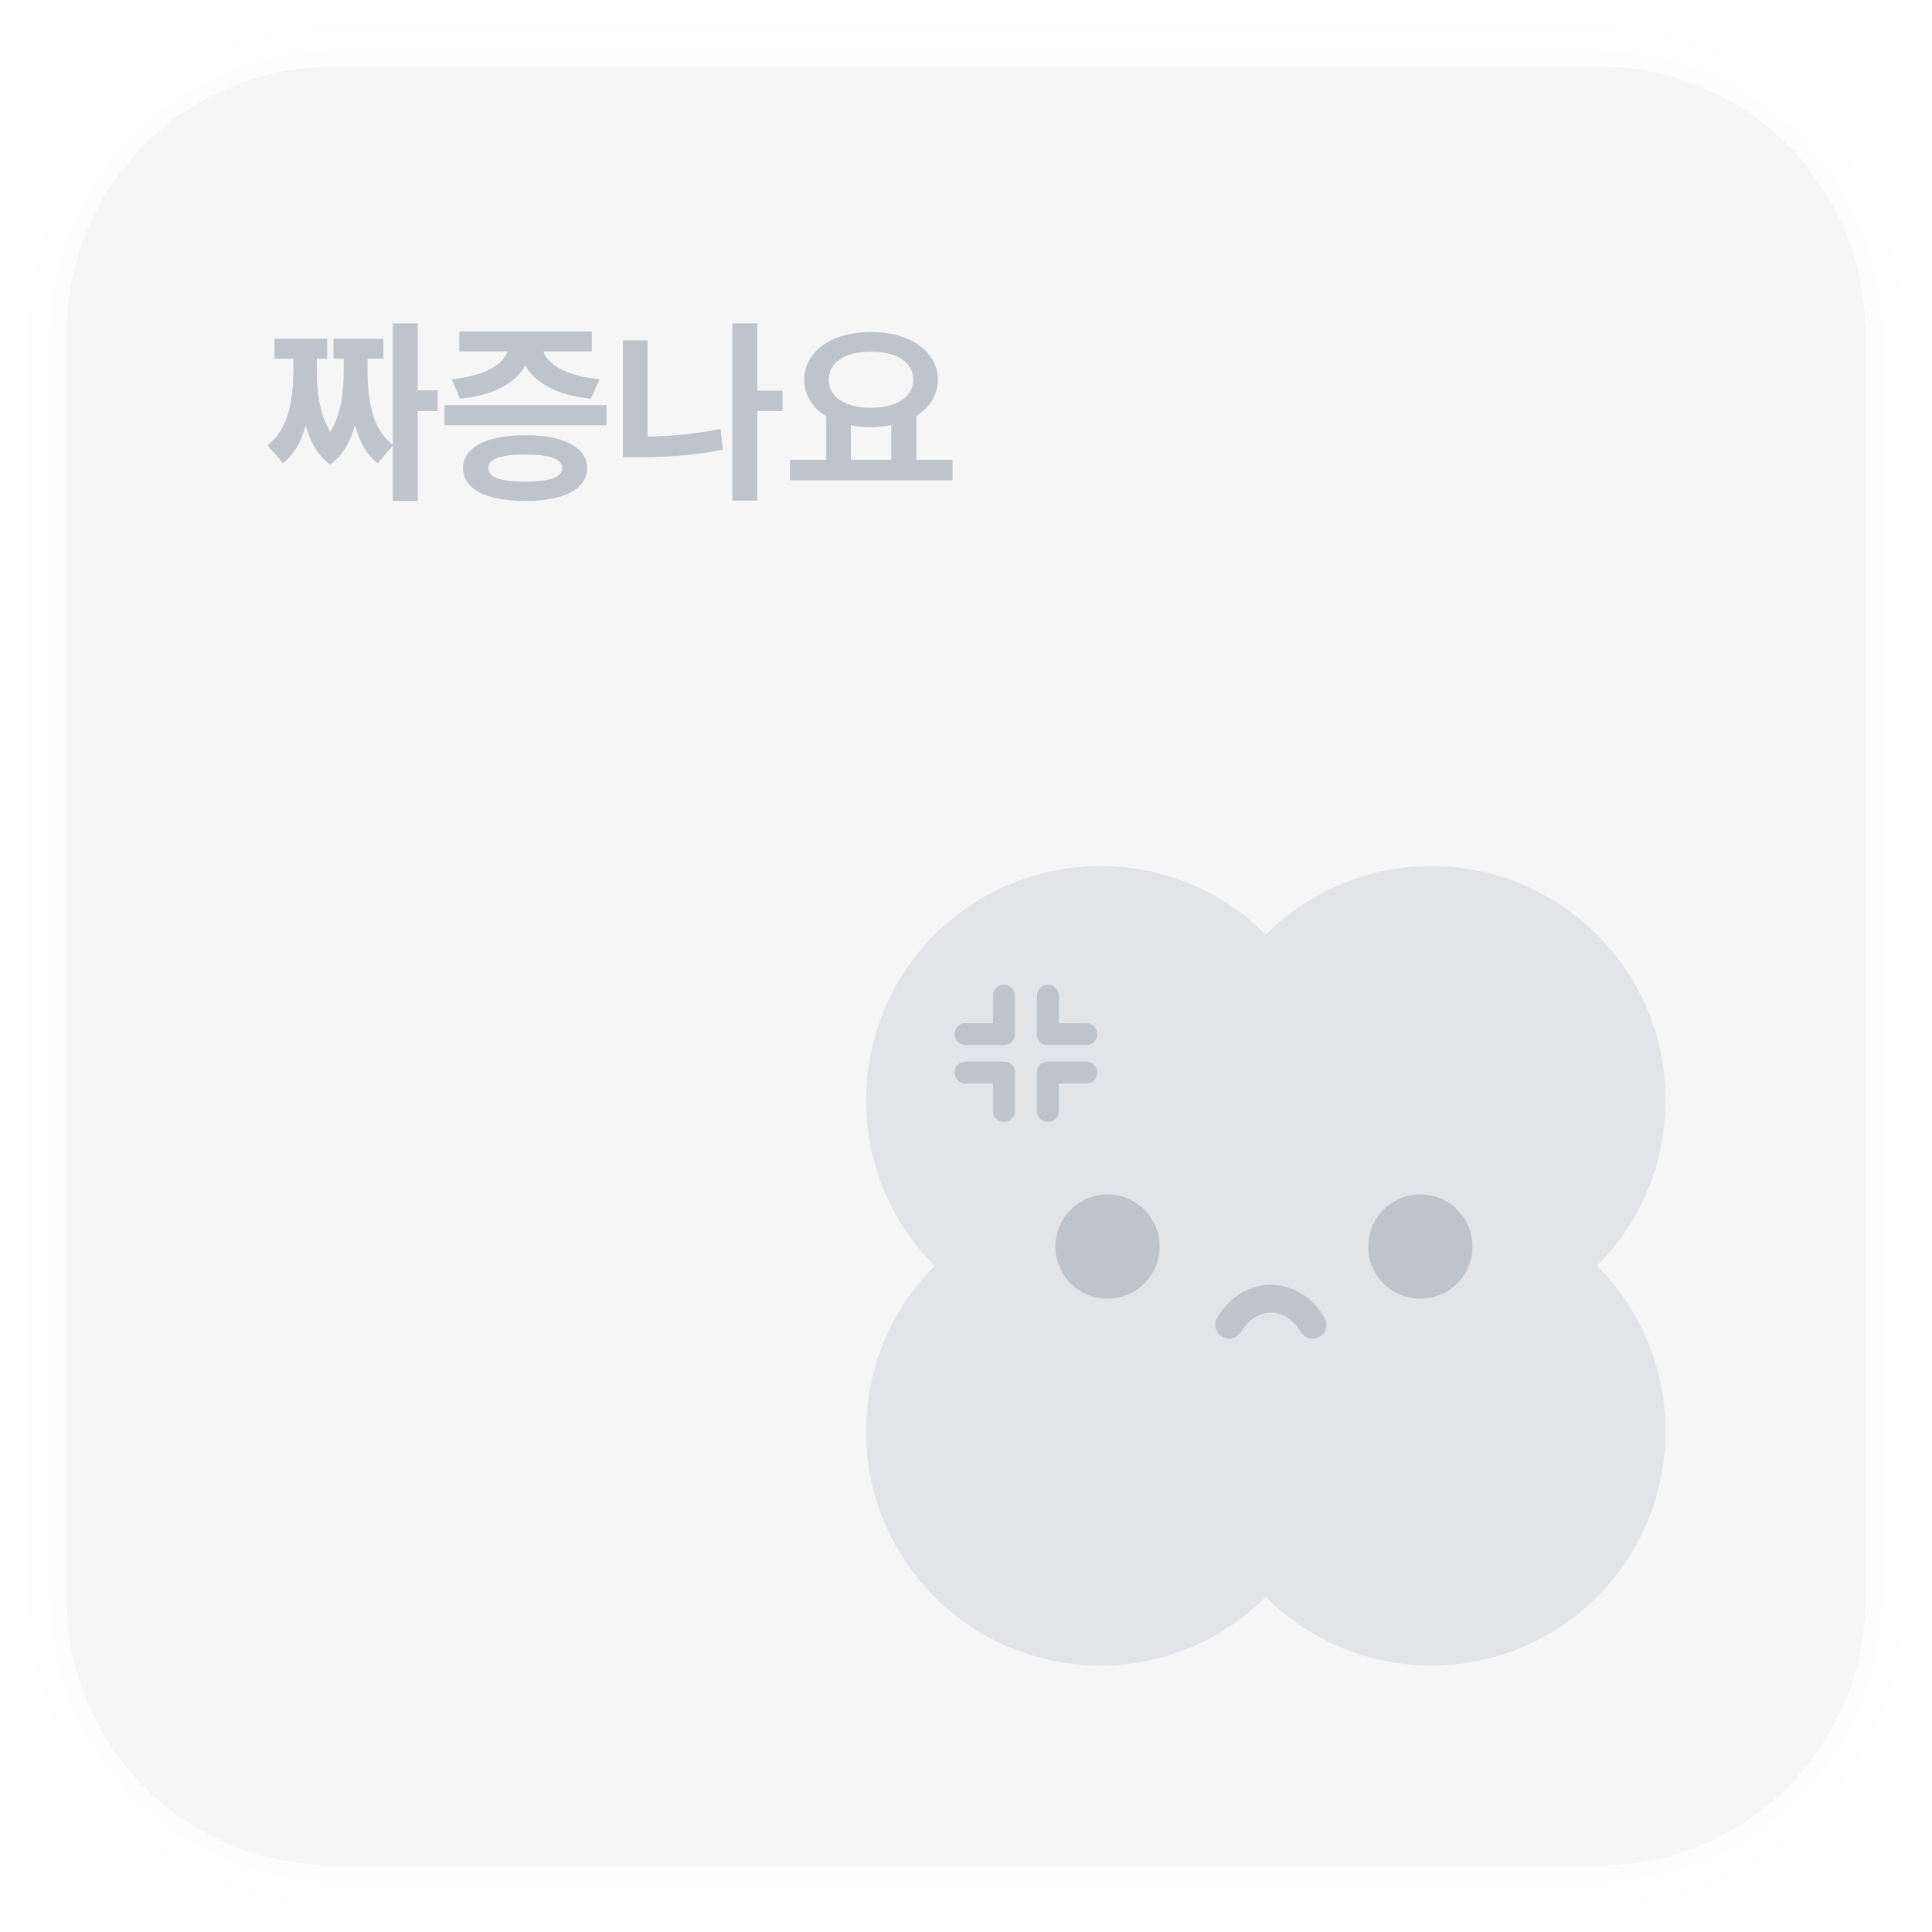
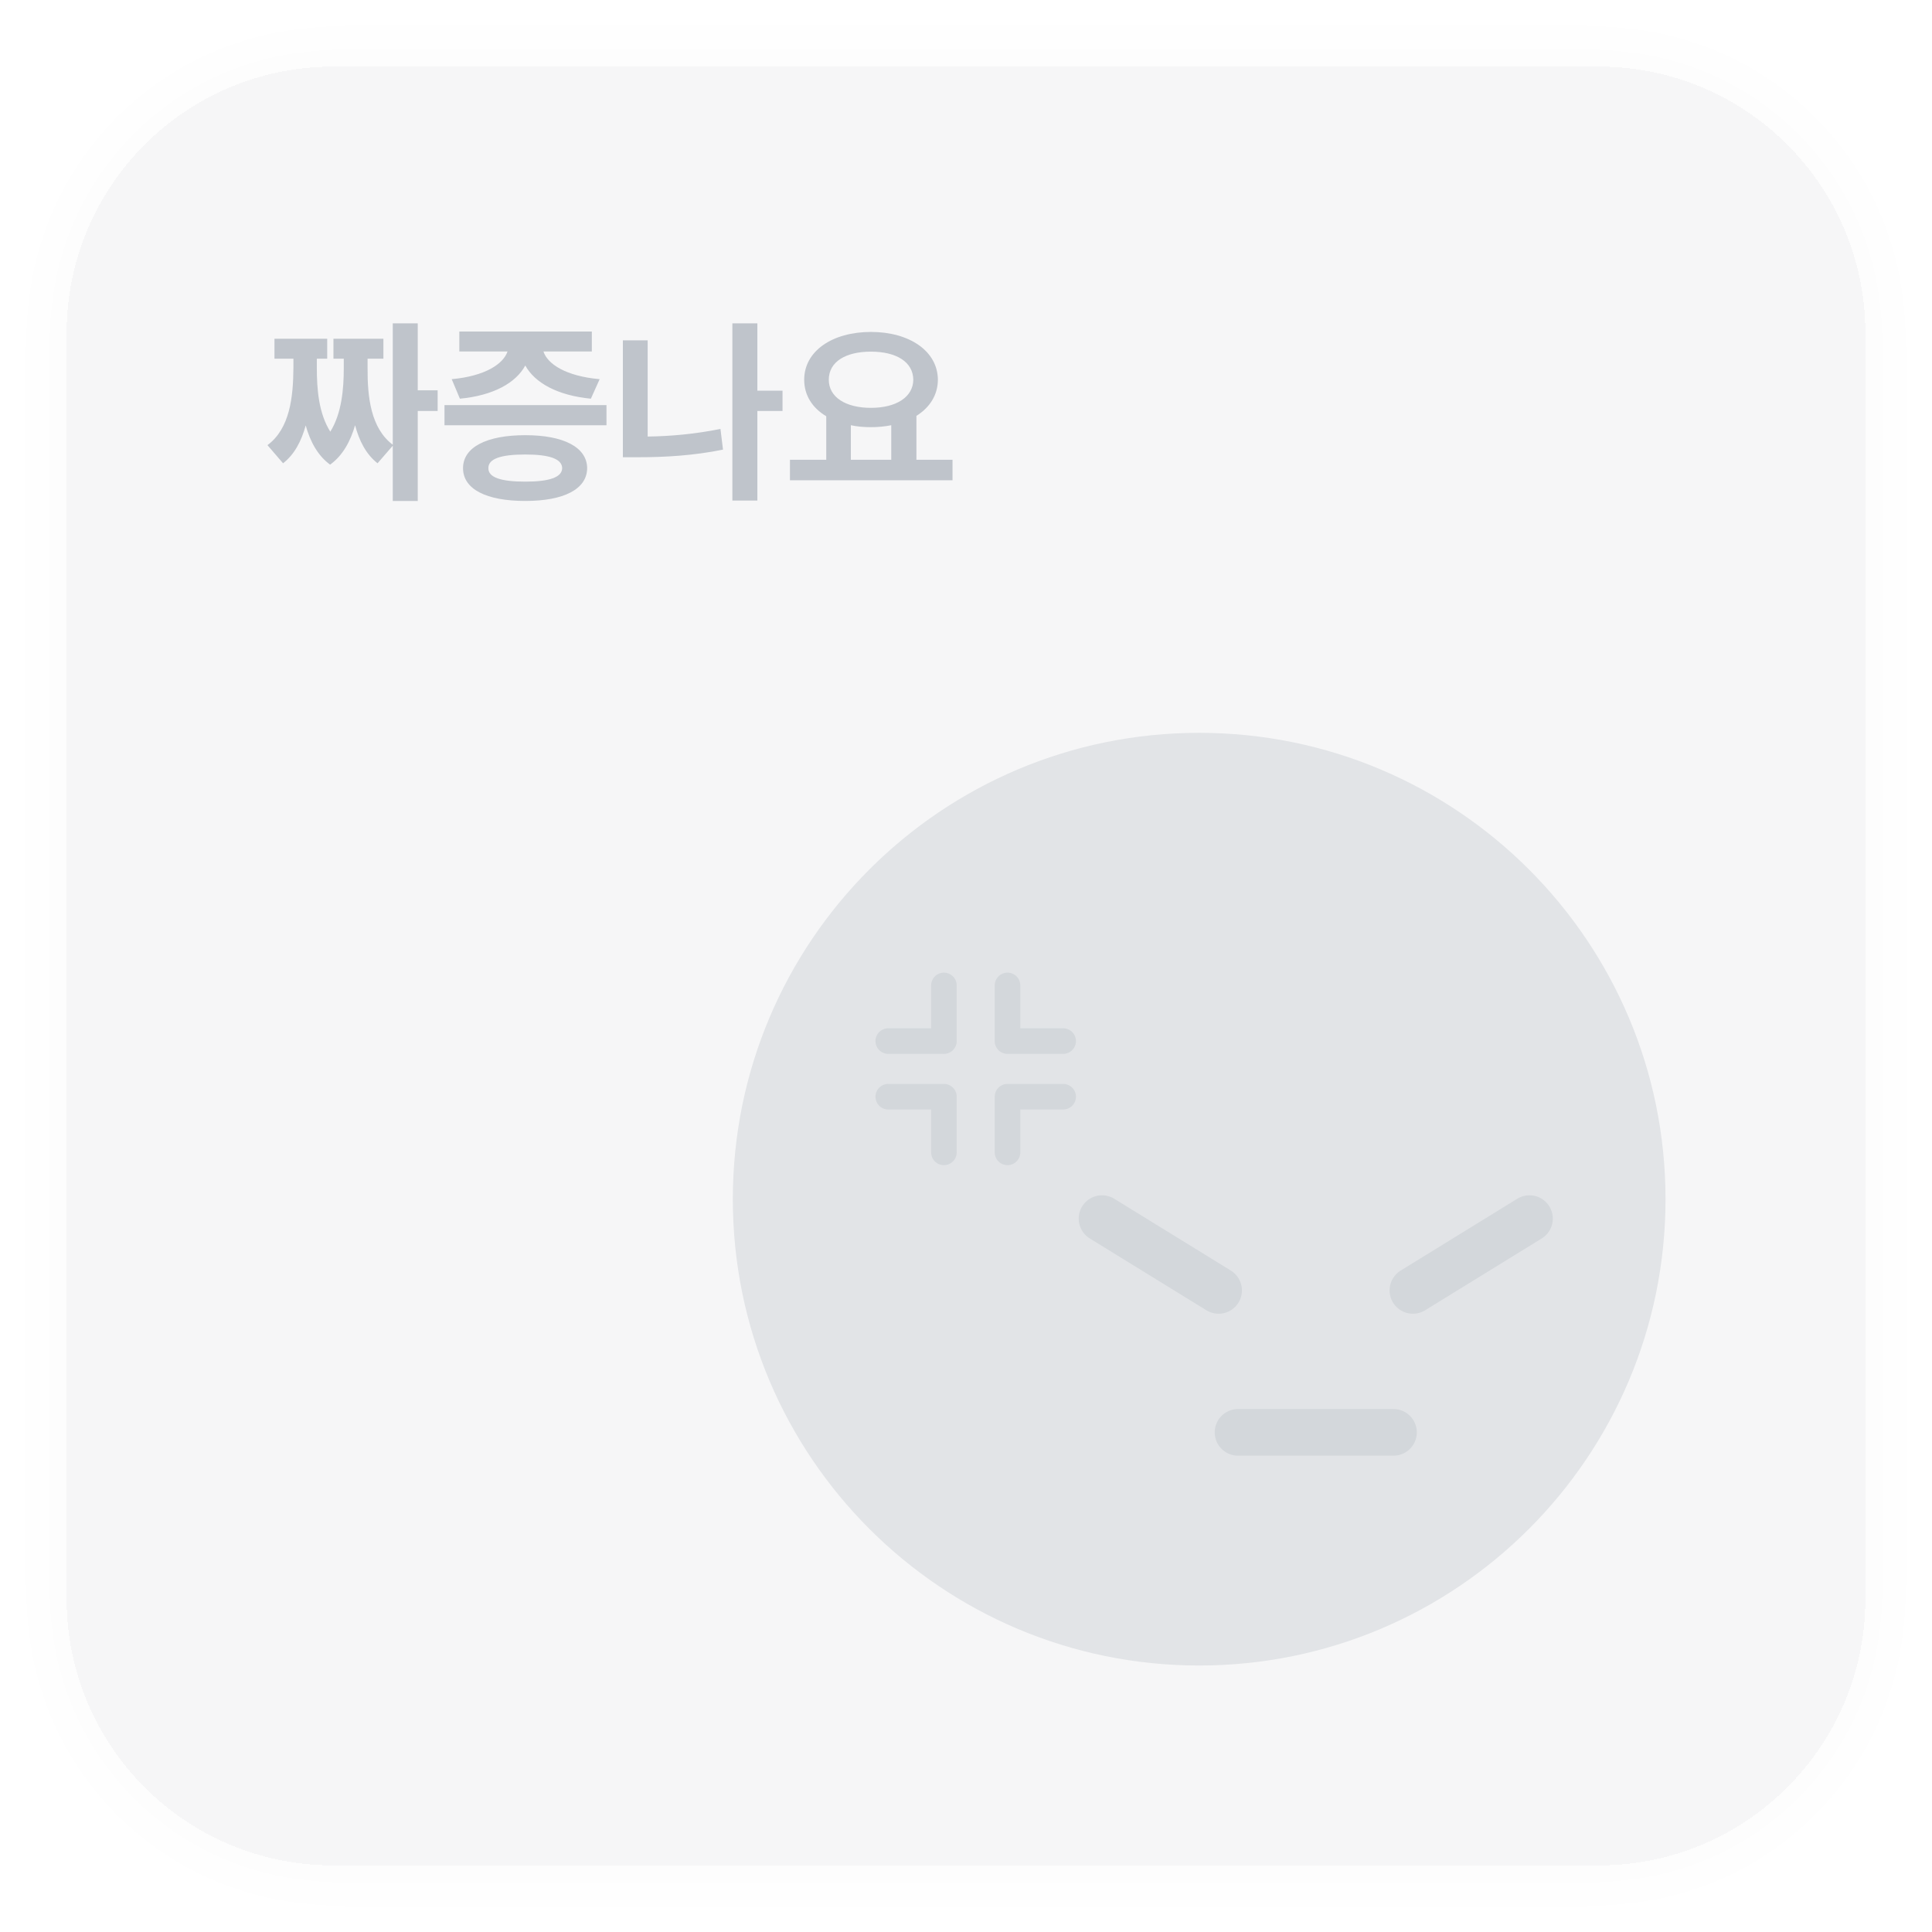
<svg xmlns="http://www.w3.org/2000/svg" width="116" height="116" viewBox="0 0 116 116" fill="none">
-   <g filter="url(#filter0_d_836_1500)">
+   <g filter="url(#filter0_d_1671_5084)">
    <rect x="4" y="4" width="108" height="108" rx="16" fill="#F6F6F7" shape-rendering="crispEdges" />
    <path d="M25.082 19.414V23.434H26.277V24.676H25.082V30.078H23.582V26.762L22.668 27.816C21.982 27.277 21.566 26.469 21.32 25.531C21.039 26.498 20.582 27.348 19.82 27.898C19.076 27.354 18.625 26.51 18.355 25.543C18.098 26.48 17.682 27.283 16.996 27.816L16.059 26.727C17.406 25.73 17.605 23.844 17.617 22.086V21.535H16.48V20.34H19.645V21.535H19.023V22.086C19.023 23.34 19.129 24.811 19.832 25.918C20.518 24.816 20.641 23.357 20.641 22.086V21.535H20.02V20.34H23.02V21.535H22.07V22.086C22.059 23.85 22.264 25.707 23.582 26.703V19.414H25.082ZM36.414 24.324V25.531H26.688V24.324H36.414ZM31.539 26.129C33.848 26.129 35.242 26.855 35.254 28.109C35.242 29.375 33.848 30.078 31.539 30.078C29.207 30.078 27.801 29.375 27.801 28.109C27.801 26.855 29.207 26.129 31.539 26.129ZM31.539 27.289C30.062 27.289 29.312 27.547 29.324 28.109C29.312 28.66 30.062 28.918 31.539 28.918C32.98 28.918 33.742 28.66 33.754 28.109C33.742 27.547 32.98 27.289 31.539 27.289ZM35.535 19.906V21.102H32.629C32.869 21.846 33.953 22.584 36.004 22.766L35.477 23.938C33.467 23.744 32.107 22.982 31.539 21.945C30.977 22.982 29.641 23.744 27.613 23.938L27.121 22.766C29.125 22.584 30.221 21.852 30.473 21.102H27.578V19.906H35.535ZM46.984 23.457V24.676H45.473V30.055H43.973V19.414H45.473V23.457H46.984ZM38.887 20.434V26.211C40.252 26.193 41.717 26.064 43.258 25.754L43.41 26.996C41.629 27.359 39.895 27.453 38.324 27.453H37.398V20.434H38.887ZM57.191 27.605V28.836H47.43V27.605H49.609V24.992C48.783 24.5 48.285 23.744 48.285 22.801C48.285 21.078 49.973 19.93 52.293 19.93C54.602 19.93 56.301 21.078 56.312 22.801C56.307 23.721 55.82 24.471 55.023 24.969V27.605H57.191ZM52.293 21.113C50.77 21.113 49.762 21.723 49.762 22.801C49.762 23.844 50.77 24.488 52.293 24.488C53.805 24.488 54.824 23.844 54.836 22.801C54.824 21.723 53.805 21.113 52.293 21.113ZM51.086 27.605H53.512V25.531C53.131 25.607 52.721 25.648 52.293 25.648C51.865 25.648 51.461 25.613 51.086 25.531V27.605Z" fill="#BFC4CB" />
-     <path fill-rule="evenodd" clip-rule="evenodd" d="M76 76L76 76L76 76C76 76 76 76 76 76C76 76 76 76 76 76ZM76 95.882C76 95.882 76 95.882 76 95.882C81.49 101.372 90.392 101.372 95.882 95.882C101.373 90.392 101.373 81.49 95.882 76C101.373 70.51 101.373 61.608 95.882 56.118C90.392 50.627 81.49 50.627 76 56.118L76 56.118L76 56.118C70.51 50.627 61.608 50.627 56.118 56.118C50.627 61.608 50.627 70.51 56.118 76C50.627 81.49 50.627 90.392 56.118 95.882C61.608 101.372 70.51 101.372 76 95.882C76 95.882 76 95.882 76 95.882Z" fill="#E2E4E7" />
-     <path d="M73.801 79.533C75.053 77.455 77.557 77.455 78.81 79.533" stroke="#BFC4CB" stroke-width="1.67" stroke-linecap="round" />
-     <circle cx="66.496" cy="74.844" r="2.609" fill="#BFC4CB" stroke="#BFC4CB" stroke-width="1.043" />
-     <circle cx="85.279" cy="74.844" r="2.609" fill="#BFC4CB" stroke="#BFC4CB" stroke-width="1.043" />
-     <path d="M57.975 62.092H60.28V59.786" stroke="#BFC4CB" stroke-width="1.318" stroke-linecap="round" stroke-linejoin="round" />
-     <path d="M57.975 64.397H60.28V66.703" stroke="#BFC4CB" stroke-width="1.318" stroke-linecap="round" stroke-linejoin="round" />
-     <path d="M65.221 62.092H62.915V59.786" stroke="#BFC4CB" stroke-width="1.318" stroke-linecap="round" stroke-linejoin="round" />
-     <path d="M65.221 64.397H62.915V66.703" stroke="#BFC4CB" stroke-width="1.318" stroke-linecap="round" stroke-linejoin="round" />
+     <circle cx="72" cy="72" r="28" fill="#E2E4E7" />
+     <path d="M84.833 77.478L91.833 73.167" stroke="#D3D7DB" stroke-width="2.8" stroke-linecap="round" />
+     <path d="M73.167 77.478L66.167 73.167" stroke="#D3D7DB" stroke-width="2.8" stroke-linecap="round" />
+     <path d="M83.667 86C83.667 86 81.917 86 79 86C76.083 86 74.333 86 74.333 86" stroke="#D3D7DB" stroke-width="2.8" stroke-linecap="round" />
+     <path d="M53.333 62.508H56.674V59.167" stroke="#D3D7DB" stroke-width="1.537" stroke-linecap="round" stroke-linejoin="round" />
+     <path d="M53.333 65.848H56.674V69.189" stroke="#D3D7DB" stroke-width="1.537" stroke-linecap="round" stroke-linejoin="round" />
+     <path d="M63.833 62.508H60.492V59.167" stroke="#D3D7DB" stroke-width="1.537" stroke-linecap="round" stroke-linejoin="round" />
+     <path d="M63.833 65.848H60.492V69.189" stroke="#D3D7DB" stroke-width="1.537" stroke-linecap="round" stroke-linejoin="round" />
  </g>
  <defs>
-     <filter id="filter0_d_836_1500" x="0" y="0" width="116" height="116" filterUnits="userSpaceOnUse" color-interpolation-filters="sRGB">
+     <filter id="filter0_d_1671_5084" x="0" y="0" width="116" height="116" filterUnits="userSpaceOnUse" color-interpolation-filters="sRGB">
      <feFlood flood-opacity="0" result="BackgroundImageFix" />
      <feColorMatrix in="SourceAlpha" type="matrix" values="0 0 0 0 0 0 0 0 0 0 0 0 0 0 0 0 0 0 127 0" result="hardAlpha" />
      <feOffset />
      <feGaussianBlur stdDeviation="2" />
      <feComposite in2="hardAlpha" operator="out" />
      <feColorMatrix type="matrix" values="0 0 0 0 0 0 0 0 0 0 0 0 0 0 0 0 0 0 0.02 0" />
-       <feBlend mode="normal" in2="BackgroundImageFix" result="effect1_dropShadow_836_1500" />
-       <feBlend mode="normal" in="SourceGraphic" in2="effect1_dropShadow_836_1500" result="shape" />
+       <feBlend mode="normal" in2="BackgroundImageFix" result="effect1_dropShadow_1671_5084" />
+       <feBlend mode="normal" in="SourceGraphic" in2="effect1_dropShadow_1671_5084" result="shape" />
    </filter>
  </defs>
</svg>
